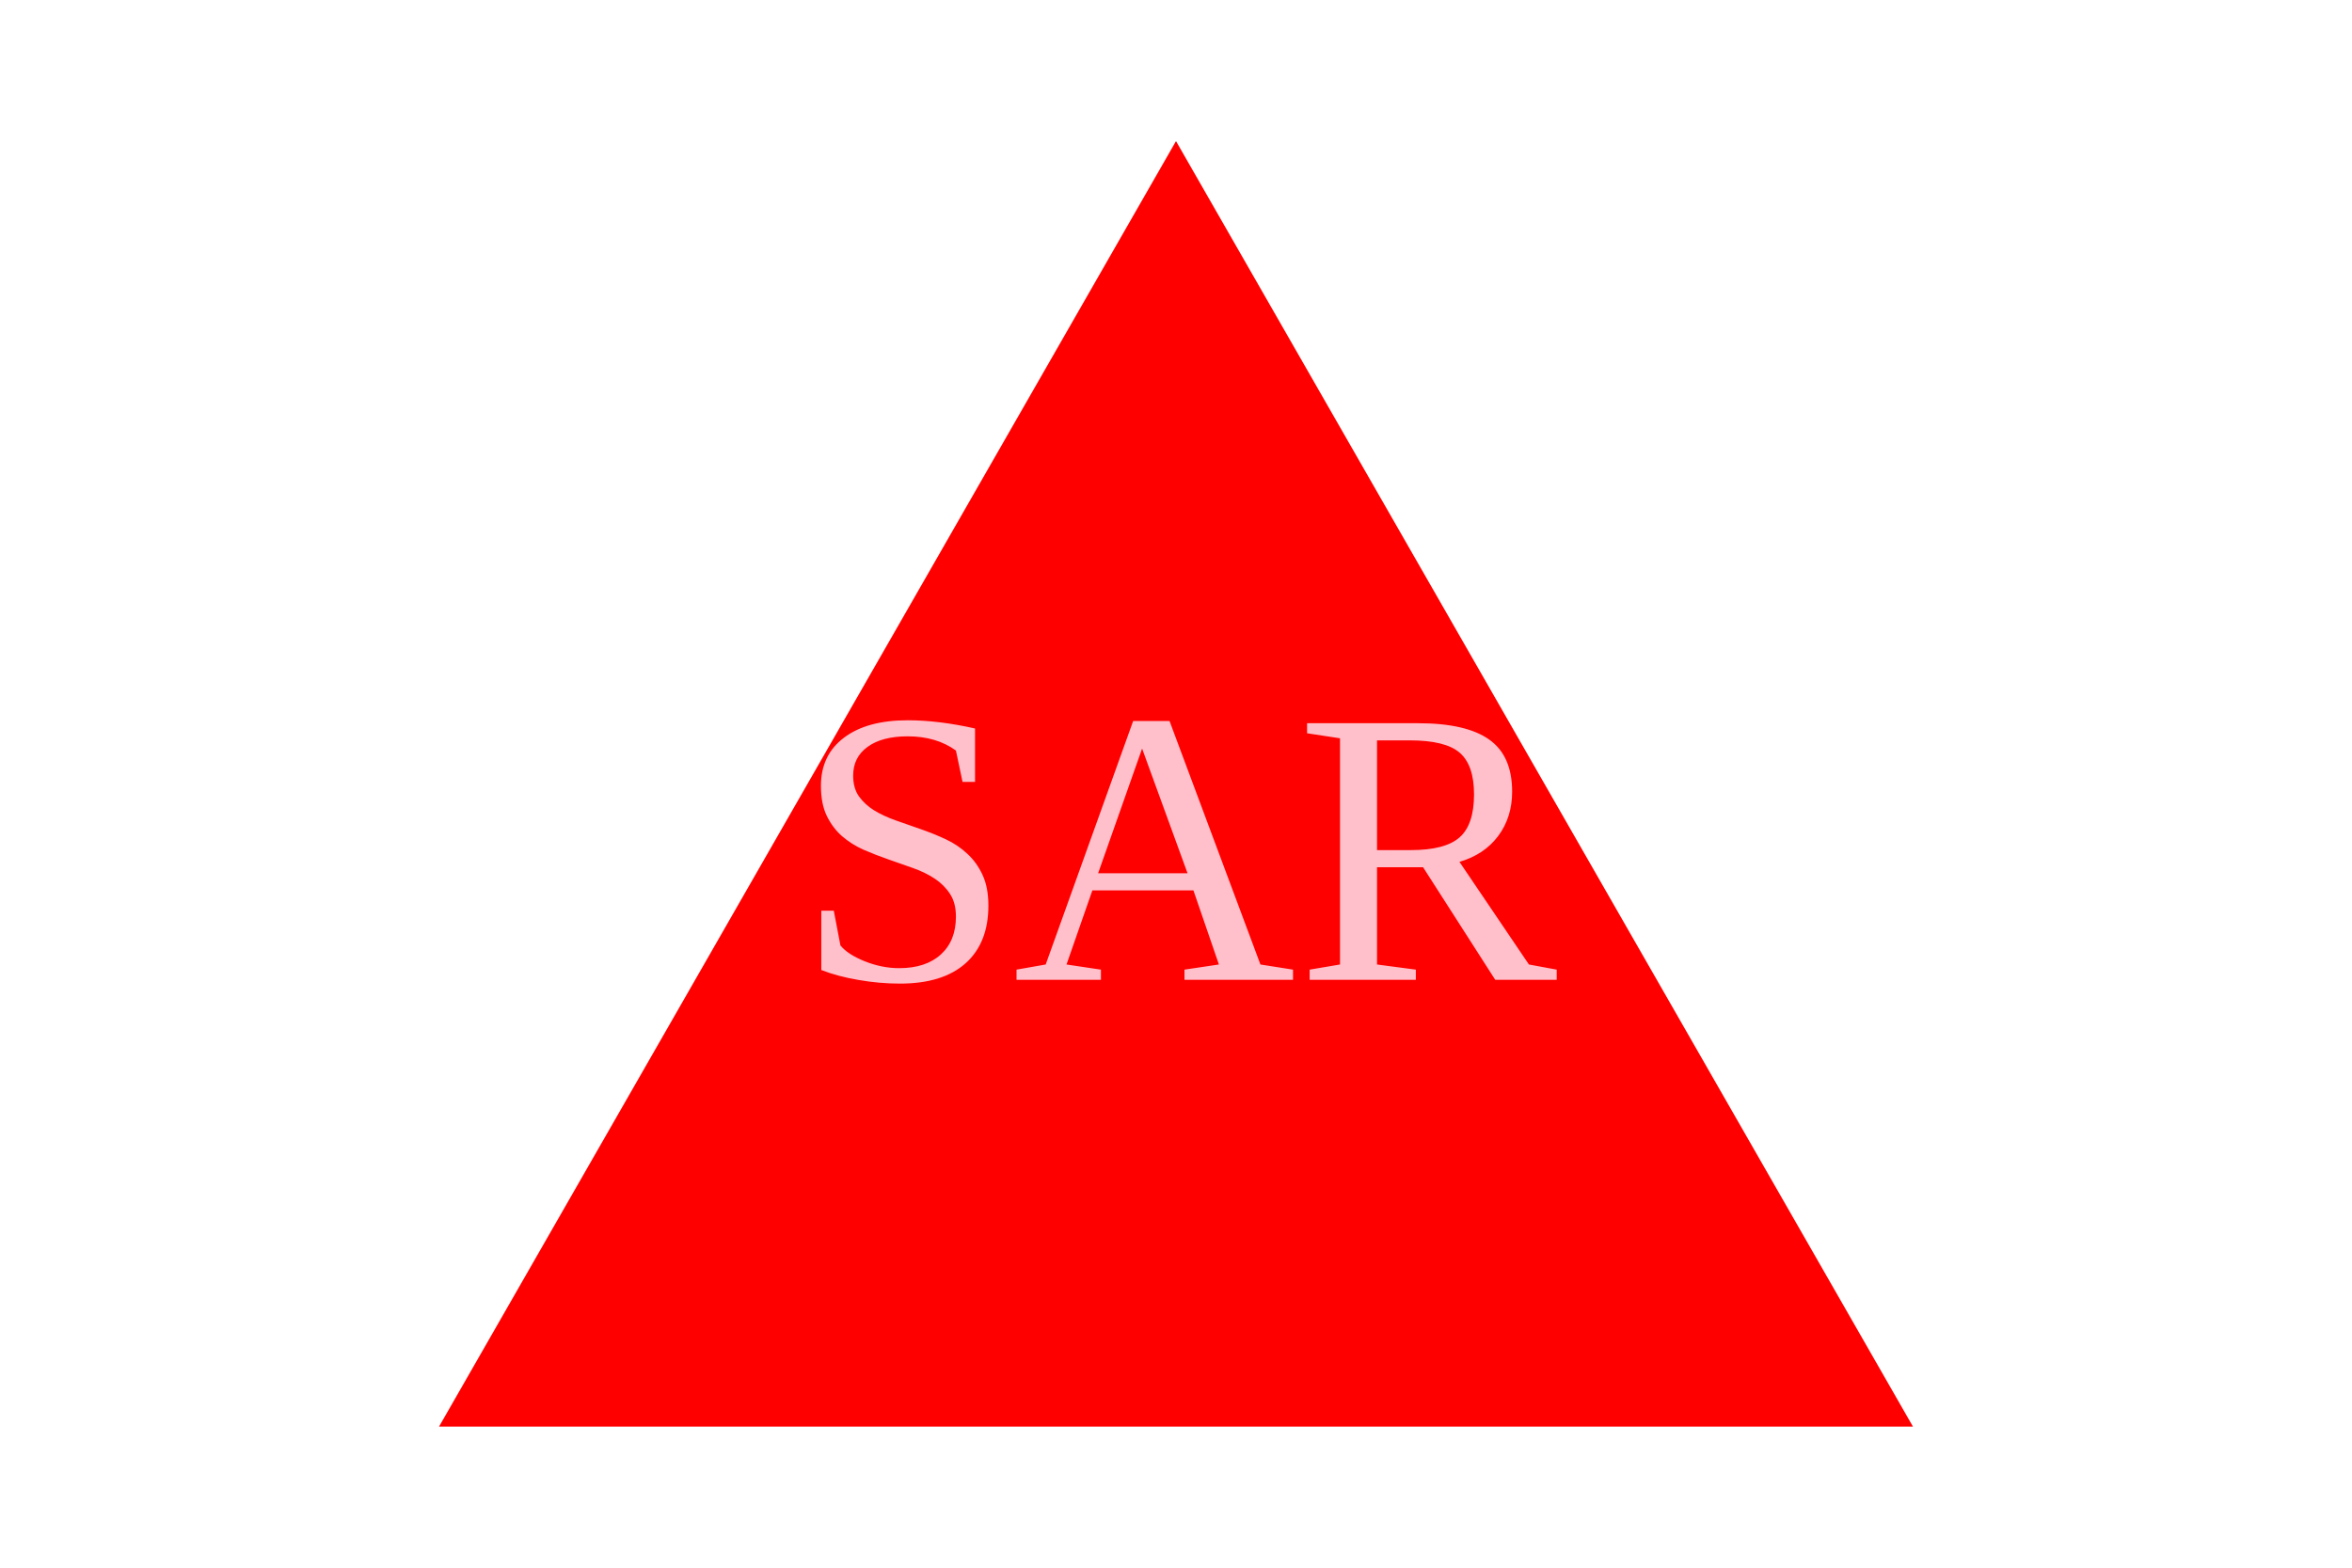
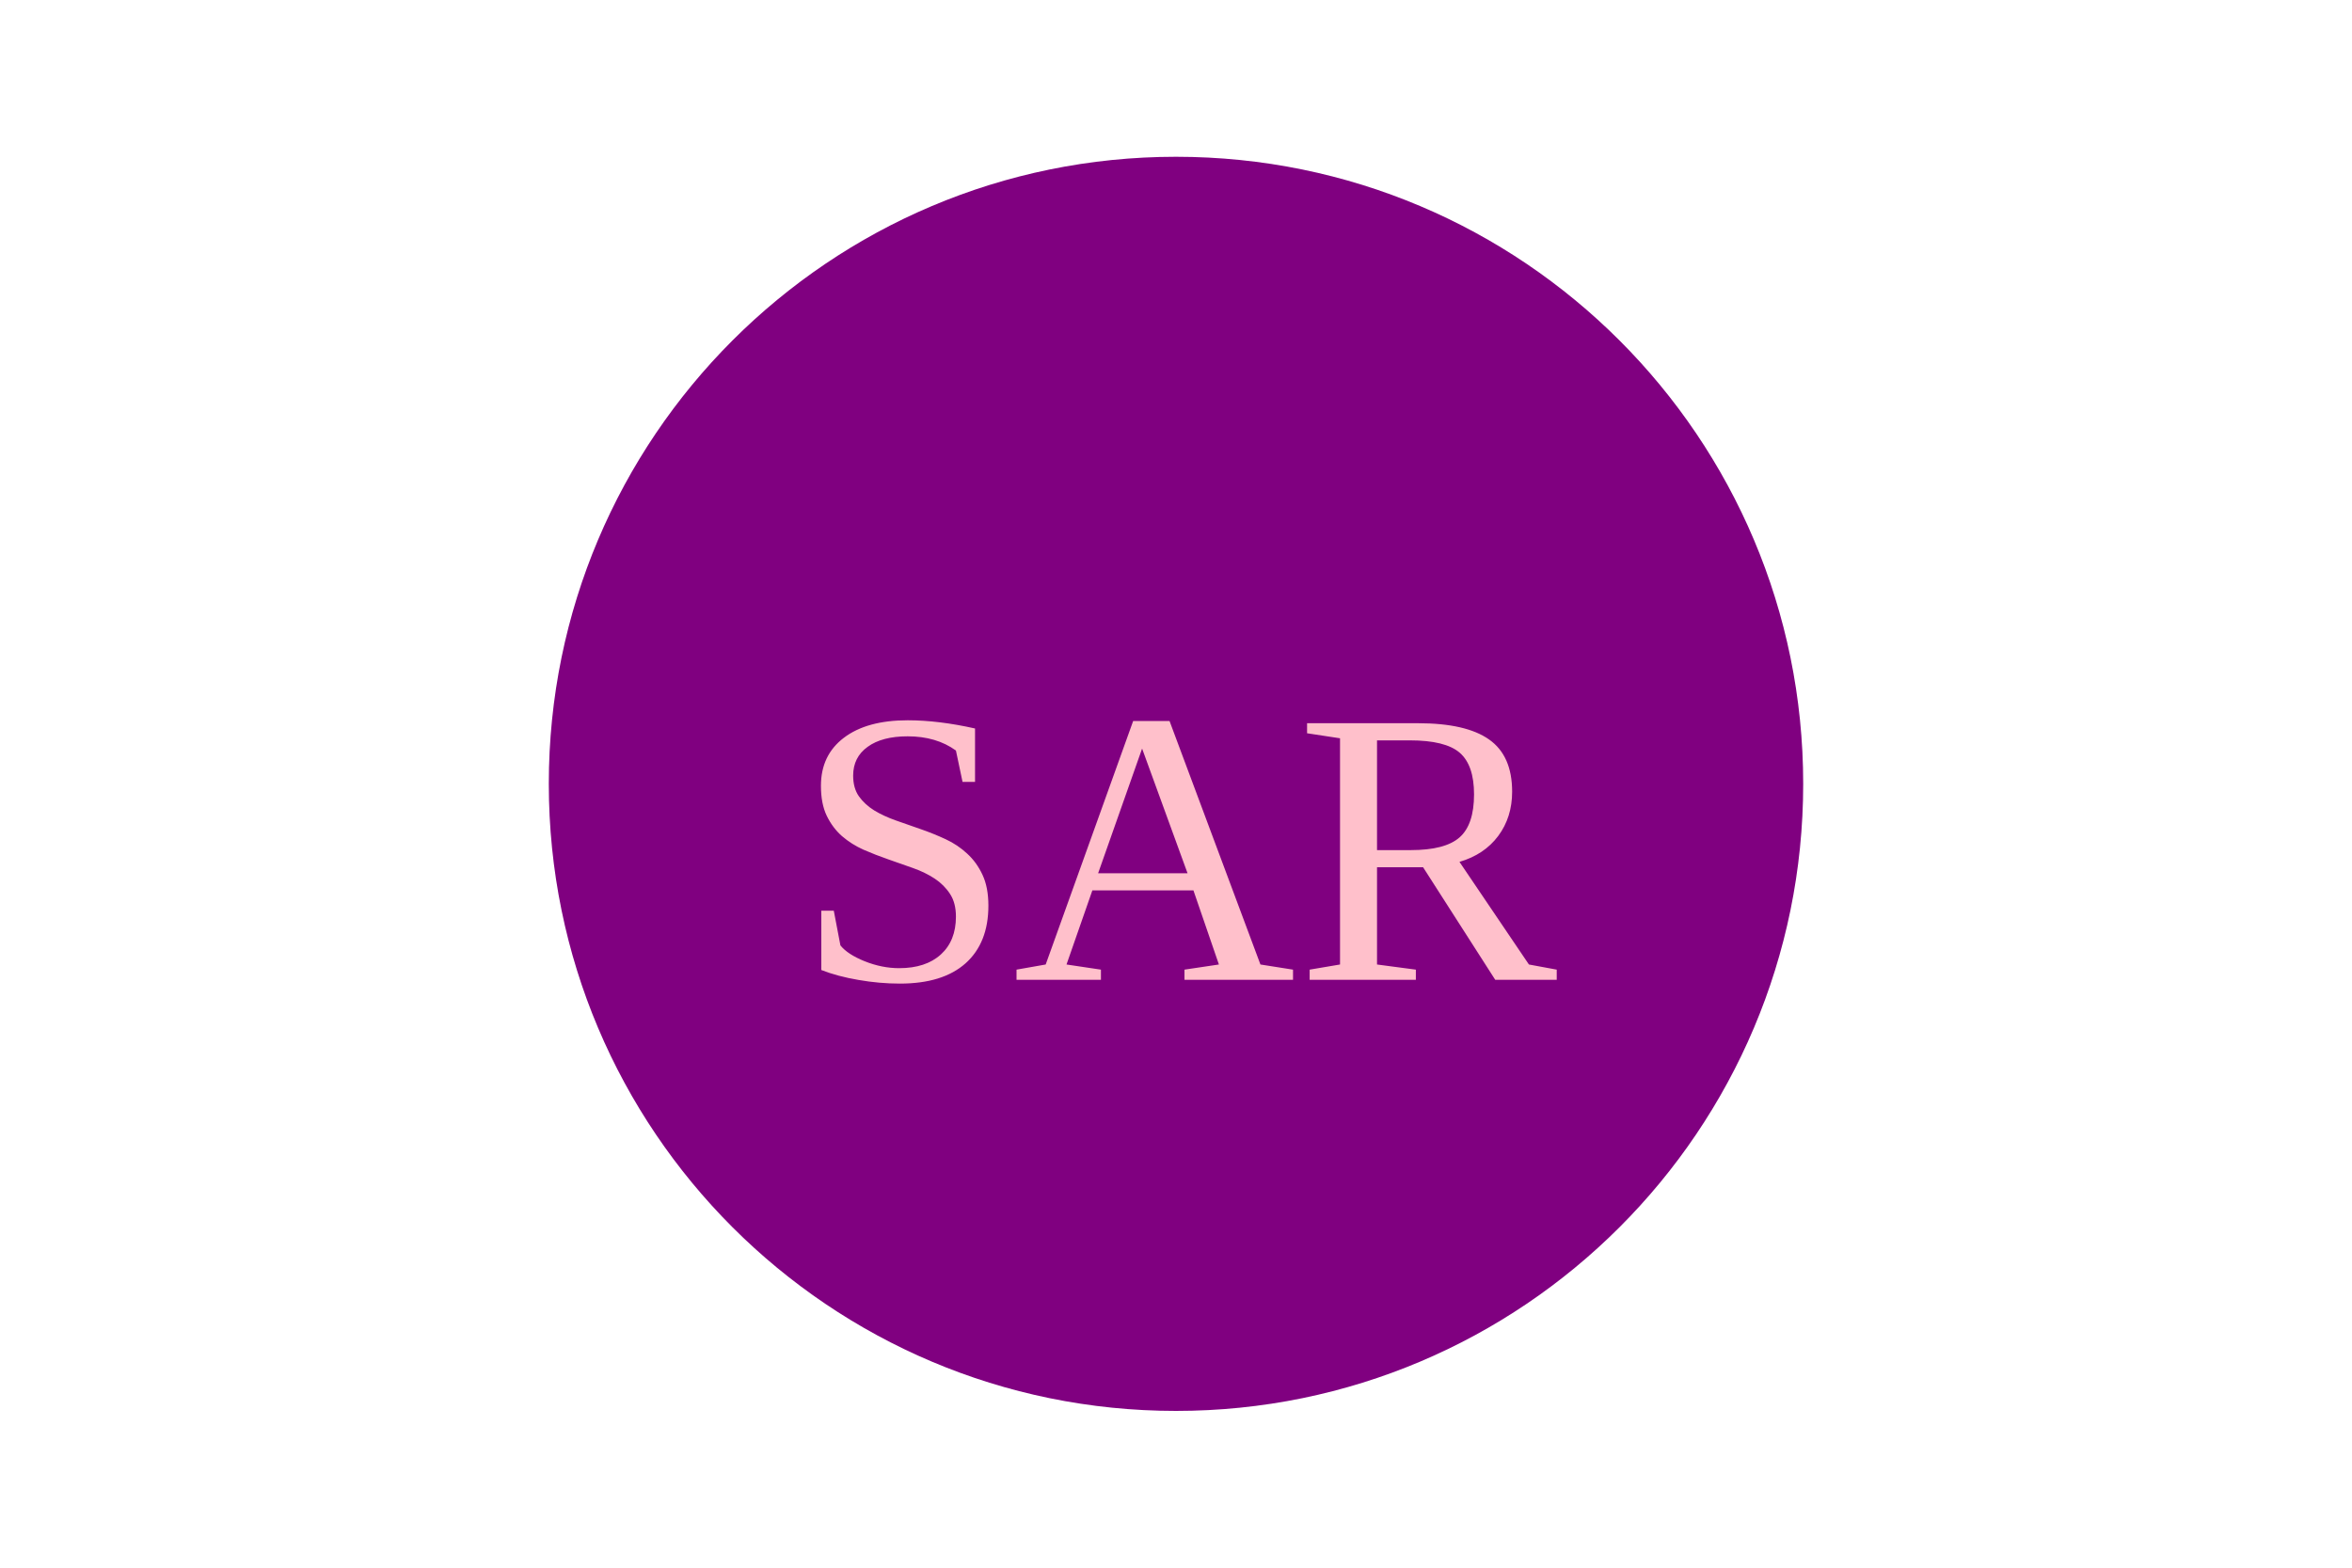
<svg xmlns="http://www.w3.org/2000/svg" version="1.1" width="300" height="200">
-   <polygon points="150, 18 244, 182 56, 182" fill="red" />
-   <text x="150" y="125" font-size="50" text-anchor="middle" fill="pink">SAR</text>
+   <circle cx="150" cy="100" r="80" fill="Purple" />
+   <text x="150" y="125" font-size="50" text-anchor="middle" fill="Pink">SAR</text>
</svg>
